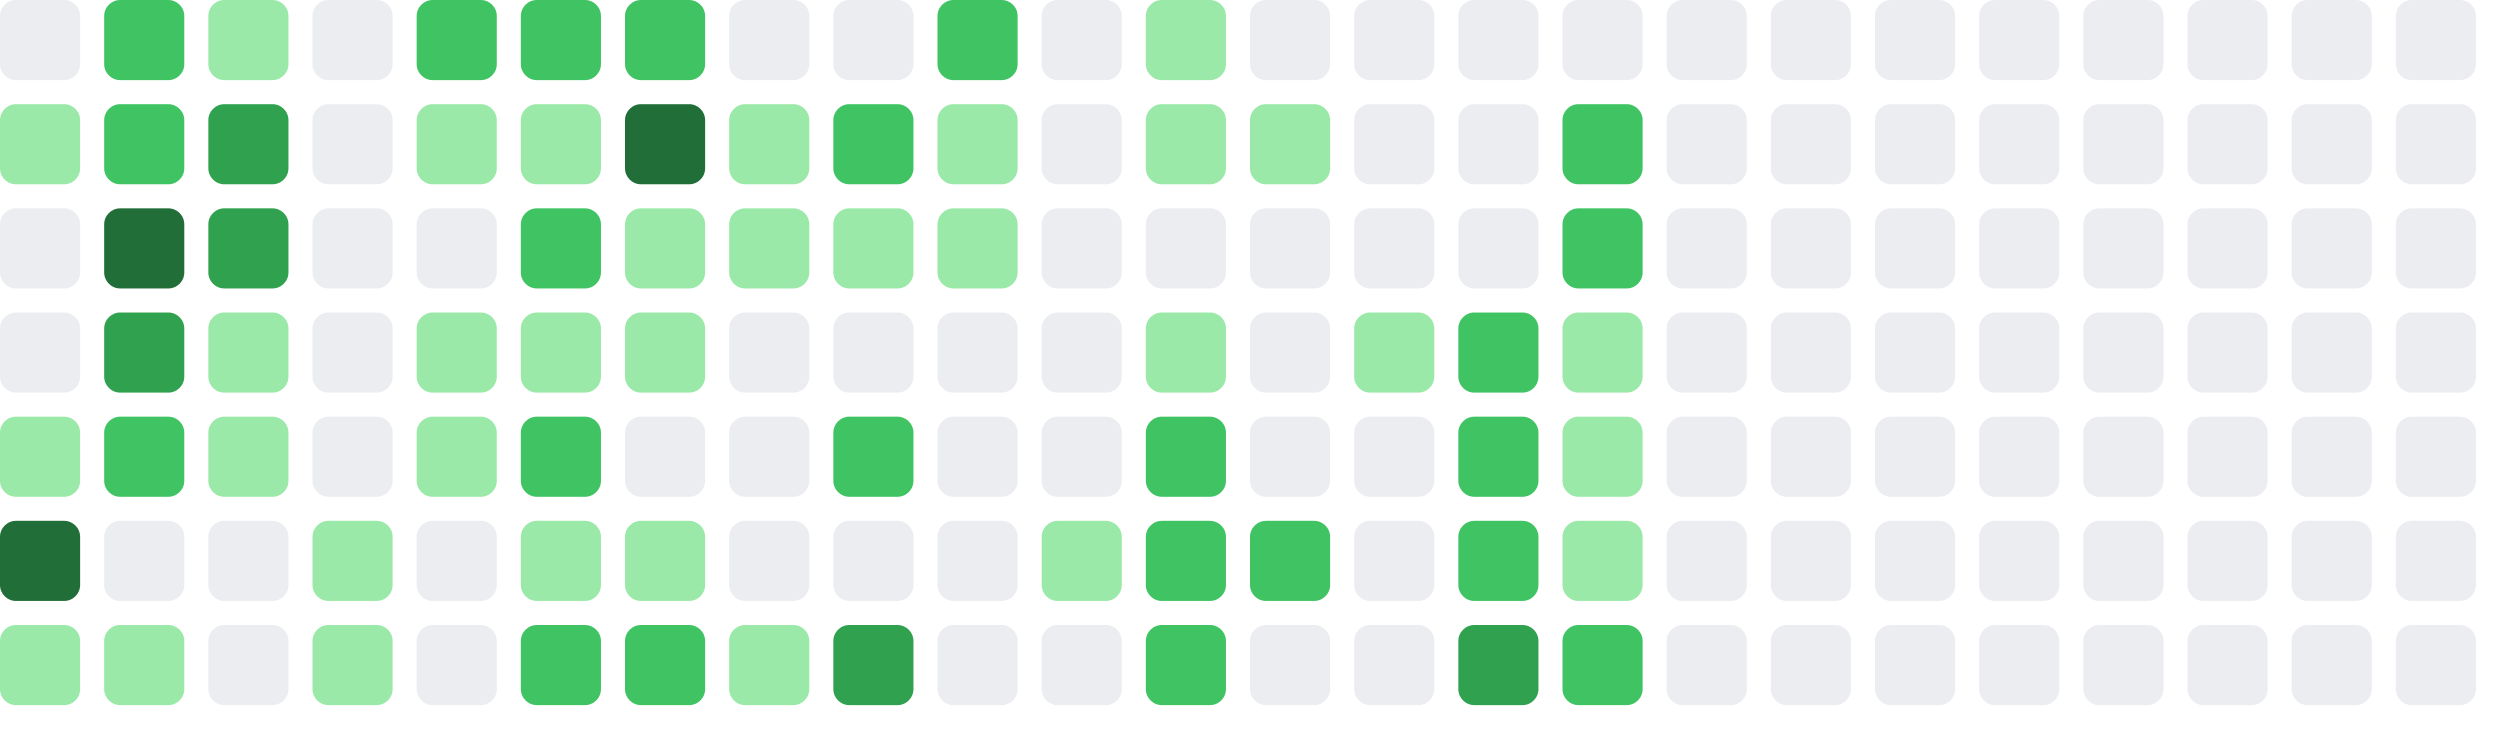
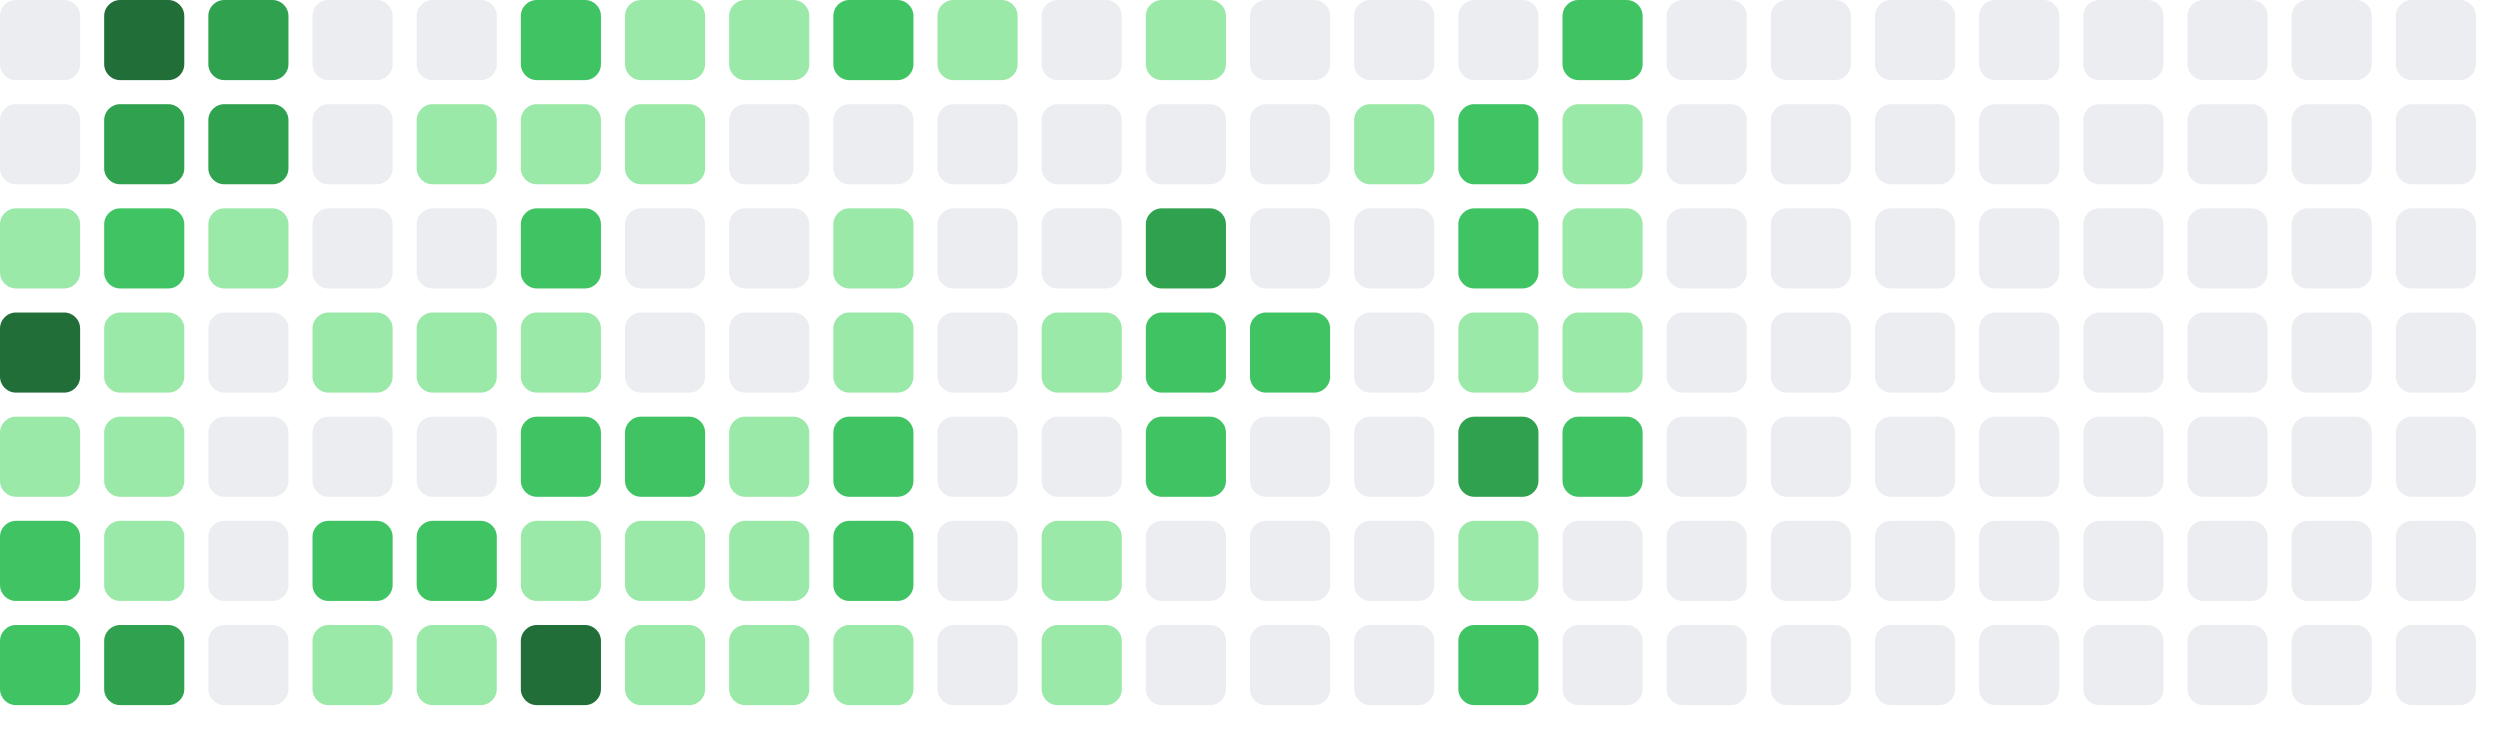
<svg xmlns="http://www.w3.org/2000/svg" width="312" height="91">
  <rect x="0" y="0" width="10" height="10" fill="#ebedf0" rx="2" ry="2" />
-   <rect x="0" y="13" width="10" height="10" fill="#9be9a8" rx="2" ry="2" />
-   <rect x="0" y="26" width="10" height="10" fill="#ebedf0" rx="2" ry="2" />
-   <rect x="0" y="39" width="10" height="10" fill="#ebedf0" rx="2" ry="2" />
+   <rect x="0" y="13" width="10" height="10" fill="#ebedf0" rx="2" ry="2" />
+   <rect x="0" y="26" width="10" height="10" fill="#9be9a8" rx="2" ry="2" />
+   <rect x="0" y="39" width="10" height="10" fill="#216e39" rx="2" ry="2" />
  <rect x="0" y="52" width="10" height="10" fill="#9be9a8" rx="2" ry="2" />
-   <rect x="0" y="65" width="10" height="10" fill="#216e39" rx="2" ry="2" />
-   <rect x="0" y="78" width="10" height="10" fill="#9be9a8" rx="2" ry="2" />
-   <rect x="13" y="0" width="10" height="10" fill="#40c463" rx="2" ry="2" />
-   <rect x="13" y="13" width="10" height="10" fill="#40c463" rx="2" ry="2" />
-   <rect x="13" y="26" width="10" height="10" fill="#216e39" rx="2" ry="2" />
-   <rect x="13" y="39" width="10" height="10" fill="#30a14e" rx="2" ry="2" />
-   <rect x="13" y="52" width="10" height="10" fill="#40c463" rx="2" ry="2" />
-   <rect x="13" y="65" width="10" height="10" fill="#ebedf0" rx="2" ry="2" />
-   <rect x="13" y="78" width="10" height="10" fill="#9be9a8" rx="2" ry="2" />
-   <rect x="26" y="0" width="10" height="10" fill="#9be9a8" rx="2" ry="2" />
+   <rect x="0" y="65" width="10" height="10" fill="#40c463" rx="2" ry="2" />
+   <rect x="0" y="78" width="10" height="10" fill="#40c463" rx="2" ry="2" />
+   <rect x="13" y="0" width="10" height="10" fill="#216e39" rx="2" ry="2" />
+   <rect x="13" y="13" width="10" height="10" fill="#30a14e" rx="2" ry="2" />
+   <rect x="13" y="26" width="10" height="10" fill="#40c463" rx="2" ry="2" />
+   <rect x="13" y="39" width="10" height="10" fill="#9be9a8" rx="2" ry="2" />
+   <rect x="13" y="52" width="10" height="10" fill="#9be9a8" rx="2" ry="2" />
+   <rect x="13" y="65" width="10" height="10" fill="#9be9a8" rx="2" ry="2" />
+   <rect x="13" y="78" width="10" height="10" fill="#30a14e" rx="2" ry="2" />
+   <rect x="26" y="0" width="10" height="10" fill="#30a14e" rx="2" ry="2" />
  <rect x="26" y="13" width="10" height="10" fill="#30a14e" rx="2" ry="2" />
-   <rect x="26" y="26" width="10" height="10" fill="#30a14e" rx="2" ry="2" />
-   <rect x="26" y="39" width="10" height="10" fill="#9be9a8" rx="2" ry="2" />
-   <rect x="26" y="52" width="10" height="10" fill="#9be9a8" rx="2" ry="2" />
+   <rect x="26" y="26" width="10" height="10" fill="#9be9a8" rx="2" ry="2" />
+   <rect x="26" y="39" width="10" height="10" fill="#ebedf0" rx="2" ry="2" />
+   <rect x="26" y="52" width="10" height="10" fill="#ebedf0" rx="2" ry="2" />
  <rect x="26" y="65" width="10" height="10" fill="#ebedf0" rx="2" ry="2" />
  <rect x="26" y="78" width="10" height="10" fill="#ebedf0" rx="2" ry="2" />
  <rect x="39" y="0" width="10" height="10" fill="#ebedf0" rx="2" ry="2" />
  <rect x="39" y="13" width="10" height="10" fill="#ebedf0" rx="2" ry="2" />
  <rect x="39" y="26" width="10" height="10" fill="#ebedf0" rx="2" ry="2" />
-   <rect x="39" y="39" width="10" height="10" fill="#ebedf0" rx="2" ry="2" />
+   <rect x="39" y="39" width="10" height="10" fill="#9be9a8" rx="2" ry="2" />
  <rect x="39" y="52" width="10" height="10" fill="#ebedf0" rx="2" ry="2" />
-   <rect x="39" y="65" width="10" height="10" fill="#9be9a8" rx="2" ry="2" />
+   <rect x="39" y="65" width="10" height="10" fill="#40c463" rx="2" ry="2" />
  <rect x="39" y="78" width="10" height="10" fill="#9be9a8" rx="2" ry="2" />
-   <rect x="52" y="0" width="10" height="10" fill="#40c463" rx="2" ry="2" />
+   <rect x="52" y="0" width="10" height="10" fill="#ebedf0" rx="2" ry="2" />
  <rect x="52" y="13" width="10" height="10" fill="#9be9a8" rx="2" ry="2" />
  <rect x="52" y="26" width="10" height="10" fill="#ebedf0" rx="2" ry="2" />
  <rect x="52" y="39" width="10" height="10" fill="#9be9a8" rx="2" ry="2" />
-   <rect x="52" y="52" width="10" height="10" fill="#9be9a8" rx="2" ry="2" />
-   <rect x="52" y="65" width="10" height="10" fill="#ebedf0" rx="2" ry="2" />
-   <rect x="52" y="78" width="10" height="10" fill="#ebedf0" rx="2" ry="2" />
+   <rect x="52" y="52" width="10" height="10" fill="#ebedf0" rx="2" ry="2" />
+   <rect x="52" y="65" width="10" height="10" fill="#40c463" rx="2" ry="2" />
+   <rect x="52" y="78" width="10" height="10" fill="#9be9a8" rx="2" ry="2" />
  <rect x="65" y="0" width="10" height="10" fill="#40c463" rx="2" ry="2" />
  <rect x="65" y="13" width="10" height="10" fill="#9be9a8" rx="2" ry="2" />
  <rect x="65" y="26" width="10" height="10" fill="#40c463" rx="2" ry="2" />
  <rect x="65" y="39" width="10" height="10" fill="#9be9a8" rx="2" ry="2" />
  <rect x="65" y="52" width="10" height="10" fill="#40c463" rx="2" ry="2" />
  <rect x="65" y="65" width="10" height="10" fill="#9be9a8" rx="2" ry="2" />
-   <rect x="65" y="78" width="10" height="10" fill="#40c463" rx="2" ry="2" />
-   <rect x="78" y="0" width="10" height="10" fill="#40c463" rx="2" ry="2" />
-   <rect x="78" y="13" width="10" height="10" fill="#216e39" rx="2" ry="2" />
-   <rect x="78" y="26" width="10" height="10" fill="#9be9a8" rx="2" ry="2" />
-   <rect x="78" y="39" width="10" height="10" fill="#9be9a8" rx="2" ry="2" />
-   <rect x="78" y="52" width="10" height="10" fill="#ebedf0" rx="2" ry="2" />
+   <rect x="65" y="78" width="10" height="10" fill="#216e39" rx="2" ry="2" />
+   <rect x="78" y="0" width="10" height="10" fill="#9be9a8" rx="2" ry="2" />
+   <rect x="78" y="13" width="10" height="10" fill="#9be9a8" rx="2" ry="2" />
+   <rect x="78" y="26" width="10" height="10" fill="#ebedf0" rx="2" ry="2" />
+   <rect x="78" y="39" width="10" height="10" fill="#ebedf0" rx="2" ry="2" />
+   <rect x="78" y="52" width="10" height="10" fill="#40c463" rx="2" ry="2" />
  <rect x="78" y="65" width="10" height="10" fill="#9be9a8" rx="2" ry="2" />
-   <rect x="78" y="78" width="10" height="10" fill="#40c463" rx="2" ry="2" />
-   <rect x="91" y="0" width="10" height="10" fill="#ebedf0" rx="2" ry="2" />
-   <rect x="91" y="13" width="10" height="10" fill="#9be9a8" rx="2" ry="2" />
-   <rect x="91" y="26" width="10" height="10" fill="#9be9a8" rx="2" ry="2" />
+   <rect x="78" y="78" width="10" height="10" fill="#9be9a8" rx="2" ry="2" />
+   <rect x="91" y="0" width="10" height="10" fill="#9be9a8" rx="2" ry="2" />
+   <rect x="91" y="13" width="10" height="10" fill="#ebedf0" rx="2" ry="2" />
+   <rect x="91" y="26" width="10" height="10" fill="#ebedf0" rx="2" ry="2" />
  <rect x="91" y="39" width="10" height="10" fill="#ebedf0" rx="2" ry="2" />
-   <rect x="91" y="52" width="10" height="10" fill="#ebedf0" rx="2" ry="2" />
-   <rect x="91" y="65" width="10" height="10" fill="#ebedf0" rx="2" ry="2" />
+   <rect x="91" y="52" width="10" height="10" fill="#9be9a8" rx="2" ry="2" />
+   <rect x="91" y="65" width="10" height="10" fill="#9be9a8" rx="2" ry="2" />
  <rect x="91" y="78" width="10" height="10" fill="#9be9a8" rx="2" ry="2" />
-   <rect x="104" y="0" width="10" height="10" fill="#ebedf0" rx="2" ry="2" />
-   <rect x="104" y="13" width="10" height="10" fill="#40c463" rx="2" ry="2" />
+   <rect x="104" y="0" width="10" height="10" fill="#40c463" rx="2" ry="2" />
+   <rect x="104" y="13" width="10" height="10" fill="#ebedf0" rx="2" ry="2" />
  <rect x="104" y="26" width="10" height="10" fill="#9be9a8" rx="2" ry="2" />
-   <rect x="104" y="39" width="10" height="10" fill="#ebedf0" rx="2" ry="2" />
+   <rect x="104" y="39" width="10" height="10" fill="#9be9a8" rx="2" ry="2" />
  <rect x="104" y="52" width="10" height="10" fill="#40c463" rx="2" ry="2" />
-   <rect x="104" y="65" width="10" height="10" fill="#ebedf0" rx="2" ry="2" />
-   <rect x="104" y="78" width="10" height="10" fill="#30a14e" rx="2" ry="2" />
-   <rect x="117" y="0" width="10" height="10" fill="#40c463" rx="2" ry="2" />
-   <rect x="117" y="13" width="10" height="10" fill="#9be9a8" rx="2" ry="2" />
-   <rect x="117" y="26" width="10" height="10" fill="#9be9a8" rx="2" ry="2" />
+   <rect x="104" y="65" width="10" height="10" fill="#40c463" rx="2" ry="2" />
+   <rect x="104" y="78" width="10" height="10" fill="#9be9a8" rx="2" ry="2" />
+   <rect x="117" y="0" width="10" height="10" fill="#9be9a8" rx="2" ry="2" />
+   <rect x="117" y="13" width="10" height="10" fill="#ebedf0" rx="2" ry="2" />
+   <rect x="117" y="26" width="10" height="10" fill="#ebedf0" rx="2" ry="2" />
  <rect x="117" y="39" width="10" height="10" fill="#ebedf0" rx="2" ry="2" />
  <rect x="117" y="52" width="10" height="10" fill="#ebedf0" rx="2" ry="2" />
  <rect x="117" y="65" width="10" height="10" fill="#ebedf0" rx="2" ry="2" />
  <rect x="117" y="78" width="10" height="10" fill="#ebedf0" rx="2" ry="2" />
  <rect x="130" y="0" width="10" height="10" fill="#ebedf0" rx="2" ry="2" />
  <rect x="130" y="13" width="10" height="10" fill="#ebedf0" rx="2" ry="2" />
  <rect x="130" y="26" width="10" height="10" fill="#ebedf0" rx="2" ry="2" />
-   <rect x="130" y="39" width="10" height="10" fill="#ebedf0" rx="2" ry="2" />
+   <rect x="130" y="39" width="10" height="10" fill="#9be9a8" rx="2" ry="2" />
  <rect x="130" y="52" width="10" height="10" fill="#ebedf0" rx="2" ry="2" />
  <rect x="130" y="65" width="10" height="10" fill="#9be9a8" rx="2" ry="2" />
-   <rect x="130" y="78" width="10" height="10" fill="#ebedf0" rx="2" ry="2" />
+   <rect x="130" y="78" width="10" height="10" fill="#9be9a8" rx="2" ry="2" />
  <rect x="143" y="0" width="10" height="10" fill="#9be9a8" rx="2" ry="2" />
-   <rect x="143" y="13" width="10" height="10" fill="#9be9a8" rx="2" ry="2" />
-   <rect x="143" y="26" width="10" height="10" fill="#ebedf0" rx="2" ry="2" />
-   <rect x="143" y="39" width="10" height="10" fill="#9be9a8" rx="2" ry="2" />
+   <rect x="143" y="13" width="10" height="10" fill="#ebedf0" rx="2" ry="2" />
+   <rect x="143" y="26" width="10" height="10" fill="#30a14e" rx="2" ry="2" />
+   <rect x="143" y="39" width="10" height="10" fill="#40c463" rx="2" ry="2" />
  <rect x="143" y="52" width="10" height="10" fill="#40c463" rx="2" ry="2" />
-   <rect x="143" y="65" width="10" height="10" fill="#40c463" rx="2" ry="2" />
-   <rect x="143" y="78" width="10" height="10" fill="#40c463" rx="2" ry="2" />
+   <rect x="143" y="65" width="10" height="10" fill="#ebedf0" rx="2" ry="2" />
+   <rect x="143" y="78" width="10" height="10" fill="#ebedf0" rx="2" ry="2" />
  <rect x="156" y="0" width="10" height="10" fill="#ebedf0" rx="2" ry="2" />
-   <rect x="156" y="13" width="10" height="10" fill="#9be9a8" rx="2" ry="2" />
+   <rect x="156" y="13" width="10" height="10" fill="#ebedf0" rx="2" ry="2" />
  <rect x="156" y="26" width="10" height="10" fill="#ebedf0" rx="2" ry="2" />
-   <rect x="156" y="39" width="10" height="10" fill="#ebedf0" rx="2" ry="2" />
+   <rect x="156" y="39" width="10" height="10" fill="#40c463" rx="2" ry="2" />
  <rect x="156" y="52" width="10" height="10" fill="#ebedf0" rx="2" ry="2" />
-   <rect x="156" y="65" width="10" height="10" fill="#40c463" rx="2" ry="2" />
+   <rect x="156" y="65" width="10" height="10" fill="#ebedf0" rx="2" ry="2" />
  <rect x="156" y="78" width="10" height="10" fill="#ebedf0" rx="2" ry="2" />
  <rect x="169" y="0" width="10" height="10" fill="#ebedf0" rx="2" ry="2" />
-   <rect x="169" y="13" width="10" height="10" fill="#ebedf0" rx="2" ry="2" />
+   <rect x="169" y="13" width="10" height="10" fill="#9be9a8" rx="2" ry="2" />
  <rect x="169" y="26" width="10" height="10" fill="#ebedf0" rx="2" ry="2" />
-   <rect x="169" y="39" width="10" height="10" fill="#9be9a8" rx="2" ry="2" />
+   <rect x="169" y="39" width="10" height="10" fill="#ebedf0" rx="2" ry="2" />
  <rect x="169" y="52" width="10" height="10" fill="#ebedf0" rx="2" ry="2" />
  <rect x="169" y="65" width="10" height="10" fill="#ebedf0" rx="2" ry="2" />
  <rect x="169" y="78" width="10" height="10" fill="#ebedf0" rx="2" ry="2" />
  <rect x="182" y="0" width="10" height="10" fill="#ebedf0" rx="2" ry="2" />
-   <rect x="182" y="13" width="10" height="10" fill="#ebedf0" rx="2" ry="2" />
-   <rect x="182" y="26" width="10" height="10" fill="#ebedf0" rx="2" ry="2" />
-   <rect x="182" y="39" width="10" height="10" fill="#40c463" rx="2" ry="2" />
-   <rect x="182" y="52" width="10" height="10" fill="#40c463" rx="2" ry="2" />
-   <rect x="182" y="65" width="10" height="10" fill="#40c463" rx="2" ry="2" />
-   <rect x="182" y="78" width="10" height="10" fill="#30a14e" rx="2" ry="2" />
-   <rect x="195" y="0" width="10" height="10" fill="#ebedf0" rx="2" ry="2" />
-   <rect x="195" y="13" width="10" height="10" fill="#40c463" rx="2" ry="2" />
-   <rect x="195" y="26" width="10" height="10" fill="#40c463" rx="2" ry="2" />
+   <rect x="182" y="13" width="10" height="10" fill="#40c463" rx="2" ry="2" />
+   <rect x="182" y="26" width="10" height="10" fill="#40c463" rx="2" ry="2" />
+   <rect x="182" y="39" width="10" height="10" fill="#9be9a8" rx="2" ry="2" />
+   <rect x="182" y="52" width="10" height="10" fill="#30a14e" rx="2" ry="2" />
+   <rect x="182" y="65" width="10" height="10" fill="#9be9a8" rx="2" ry="2" />
+   <rect x="182" y="78" width="10" height="10" fill="#40c463" rx="2" ry="2" />
+   <rect x="195" y="0" width="10" height="10" fill="#40c463" rx="2" ry="2" />
+   <rect x="195" y="13" width="10" height="10" fill="#9be9a8" rx="2" ry="2" />
+   <rect x="195" y="26" width="10" height="10" fill="#9be9a8" rx="2" ry="2" />
  <rect x="195" y="39" width="10" height="10" fill="#9be9a8" rx="2" ry="2" />
-   <rect x="195" y="52" width="10" height="10" fill="#9be9a8" rx="2" ry="2" />
-   <rect x="195" y="65" width="10" height="10" fill="#9be9a8" rx="2" ry="2" />
-   <rect x="195" y="78" width="10" height="10" fill="#40c463" rx="2" ry="2" />
+   <rect x="195" y="52" width="10" height="10" fill="#40c463" rx="2" ry="2" />
+   <rect x="195" y="65" width="10" height="10" fill="#ebedf0" rx="2" ry="2" />
+   <rect x="195" y="78" width="10" height="10" fill="#ebedf0" rx="2" ry="2" />
  <rect x="208" y="0" width="10" height="10" fill="#ebedf0" rx="2" ry="2" />
  <rect x="208" y="13" width="10" height="10" fill="#ebedf0" rx="2" ry="2" />
  <rect x="208" y="26" width="10" height="10" fill="#ebedf0" rx="2" ry="2" />
  <rect x="208" y="39" width="10" height="10" fill="#ebedf0" rx="2" ry="2" />
  <rect x="208" y="52" width="10" height="10" fill="#ebedf0" rx="2" ry="2" />
  <rect x="208" y="65" width="10" height="10" fill="#ebedf0" rx="2" ry="2" />
  <rect x="208" y="78" width="10" height="10" fill="#ebedf0" rx="2" ry="2" />
  <rect x="221" y="0" width="10" height="10" fill="#ebedf0" rx="2" ry="2" />
  <rect x="221" y="13" width="10" height="10" fill="#ebedf0" rx="2" ry="2" />
  <rect x="221" y="26" width="10" height="10" fill="#ebedf0" rx="2" ry="2" />
  <rect x="221" y="39" width="10" height="10" fill="#ebedf0" rx="2" ry="2" />
  <rect x="221" y="52" width="10" height="10" fill="#ebedf0" rx="2" ry="2" />
  <rect x="221" y="65" width="10" height="10" fill="#ebedf0" rx="2" ry="2" />
  <rect x="221" y="78" width="10" height="10" fill="#ebedf0" rx="2" ry="2" />
  <rect x="234" y="0" width="10" height="10" fill="#ebedf0" rx="2" ry="2" />
  <rect x="234" y="13" width="10" height="10" fill="#ebedf0" rx="2" ry="2" />
  <rect x="234" y="26" width="10" height="10" fill="#ebedf0" rx="2" ry="2" />
  <rect x="234" y="39" width="10" height="10" fill="#ebedf0" rx="2" ry="2" />
  <rect x="234" y="52" width="10" height="10" fill="#ebedf0" rx="2" ry="2" />
  <rect x="234" y="65" width="10" height="10" fill="#ebedf0" rx="2" ry="2" />
  <rect x="234" y="78" width="10" height="10" fill="#ebedf0" rx="2" ry="2" />
  <rect x="247" y="0" width="10" height="10" fill="#ebedf0" rx="2" ry="2" />
  <rect x="247" y="13" width="10" height="10" fill="#ebedf0" rx="2" ry="2" />
  <rect x="247" y="26" width="10" height="10" fill="#ebedf0" rx="2" ry="2" />
  <rect x="247" y="39" width="10" height="10" fill="#ebedf0" rx="2" ry="2" />
  <rect x="247" y="52" width="10" height="10" fill="#ebedf0" rx="2" ry="2" />
  <rect x="247" y="65" width="10" height="10" fill="#ebedf0" rx="2" ry="2" />
  <rect x="247" y="78" width="10" height="10" fill="#ebedf0" rx="2" ry="2" />
  <rect x="260" y="0" width="10" height="10" fill="#ebedf0" rx="2" ry="2" />
  <rect x="260" y="13" width="10" height="10" fill="#ebedf0" rx="2" ry="2" />
  <rect x="260" y="26" width="10" height="10" fill="#ebedf0" rx="2" ry="2" />
  <rect x="260" y="39" width="10" height="10" fill="#ebedf0" rx="2" ry="2" />
  <rect x="260" y="52" width="10" height="10" fill="#ebedf0" rx="2" ry="2" />
  <rect x="260" y="65" width="10" height="10" fill="#ebedf0" rx="2" ry="2" />
  <rect x="260" y="78" width="10" height="10" fill="#ebedf0" rx="2" ry="2" />
  <rect x="273" y="0" width="10" height="10" fill="#ebedf0" rx="2" ry="2" />
  <rect x="273" y="13" width="10" height="10" fill="#ebedf0" rx="2" ry="2" />
  <rect x="273" y="26" width="10" height="10" fill="#ebedf0" rx="2" ry="2" />
  <rect x="273" y="39" width="10" height="10" fill="#ebedf0" rx="2" ry="2" />
  <rect x="273" y="52" width="10" height="10" fill="#ebedf0" rx="2" ry="2" />
  <rect x="273" y="65" width="10" height="10" fill="#ebedf0" rx="2" ry="2" />
  <rect x="273" y="78" width="10" height="10" fill="#ebedf0" rx="2" ry="2" />
  <rect x="286" y="0" width="10" height="10" fill="#ebedf0" rx="2" ry="2" />
  <rect x="286" y="13" width="10" height="10" fill="#ebedf0" rx="2" ry="2" />
  <rect x="286" y="26" width="10" height="10" fill="#ebedf0" rx="2" ry="2" />
  <rect x="286" y="39" width="10" height="10" fill="#ebedf0" rx="2" ry="2" />
  <rect x="286" y="52" width="10" height="10" fill="#ebedf0" rx="2" ry="2" />
  <rect x="286" y="65" width="10" height="10" fill="#ebedf0" rx="2" ry="2" />
  <rect x="286" y="78" width="10" height="10" fill="#ebedf0" rx="2" ry="2" />
  <rect x="299" y="0" width="10" height="10" fill="#ebedf0" rx="2" ry="2" />
  <rect x="299" y="13" width="10" height="10" fill="#ebedf0" rx="2" ry="2" />
  <rect x="299" y="26" width="10" height="10" fill="#ebedf0" rx="2" ry="2" />
  <rect x="299" y="39" width="10" height="10" fill="#ebedf0" rx="2" ry="2" />
  <rect x="299" y="52" width="10" height="10" fill="#ebedf0" rx="2" ry="2" />
  <rect x="299" y="65" width="10" height="10" fill="#ebedf0" rx="2" ry="2" />
  <rect x="299" y="78" width="10" height="10" fill="#ebedf0" rx="2" ry="2" />
</svg>
